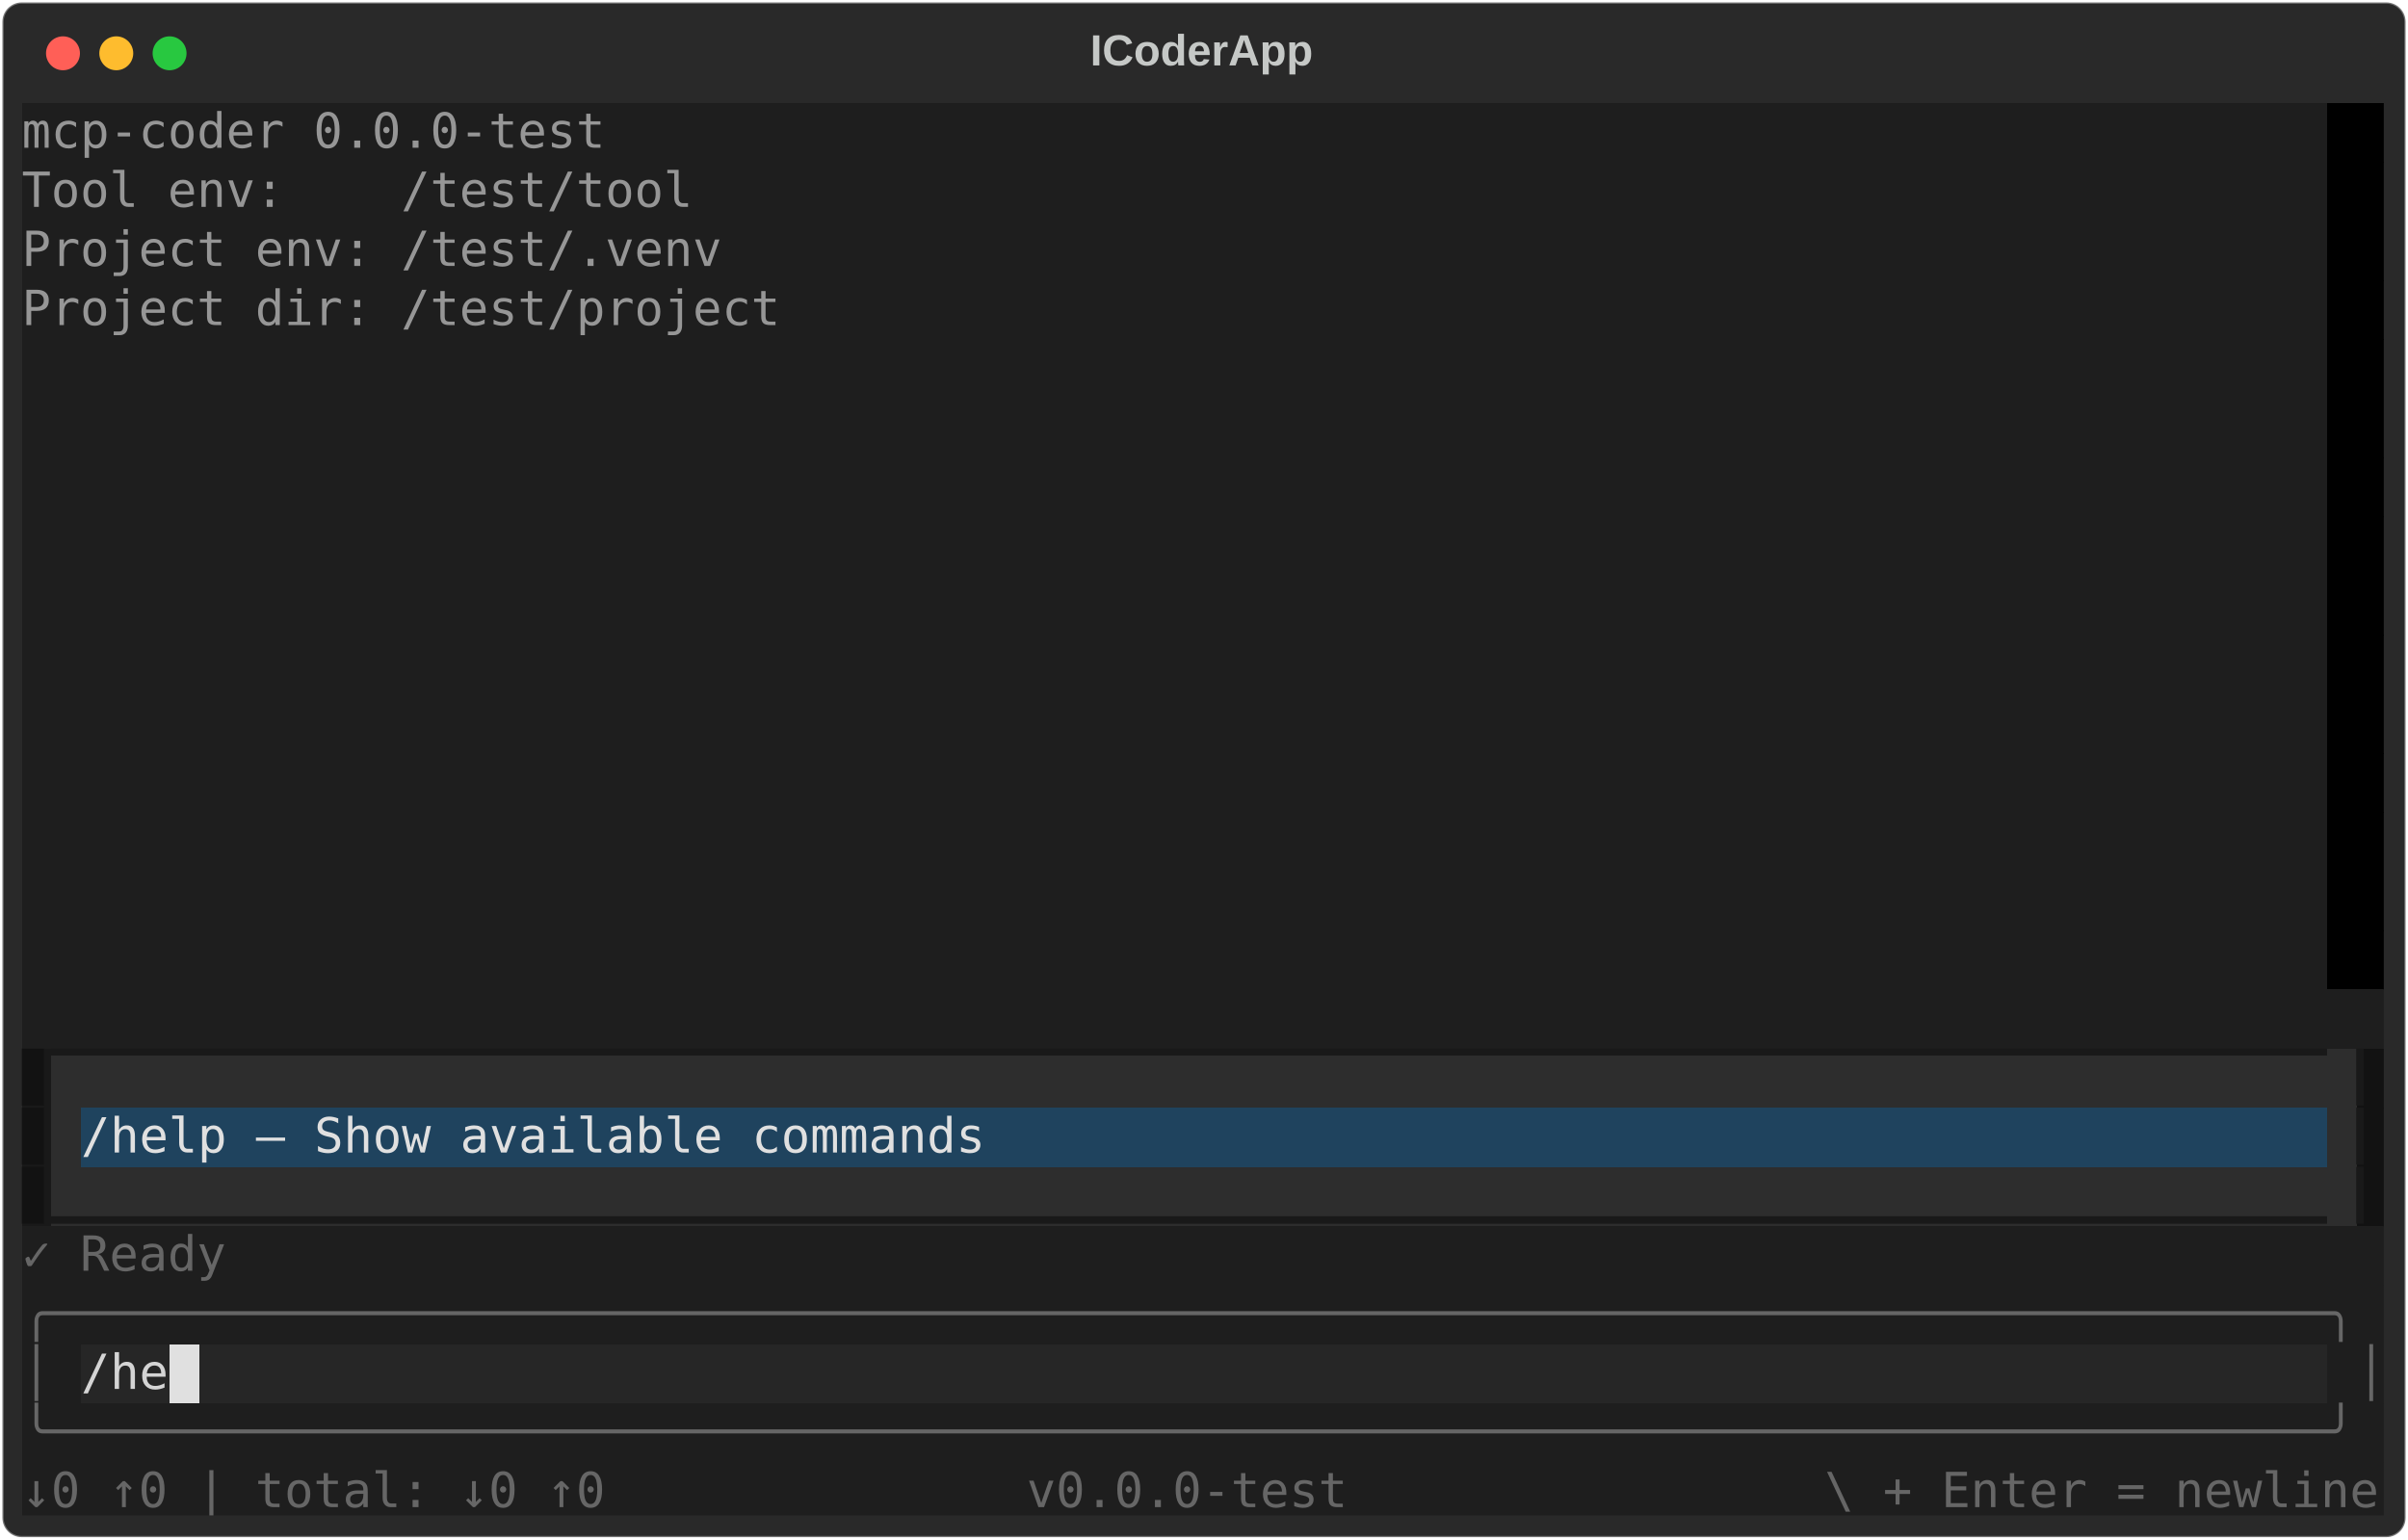
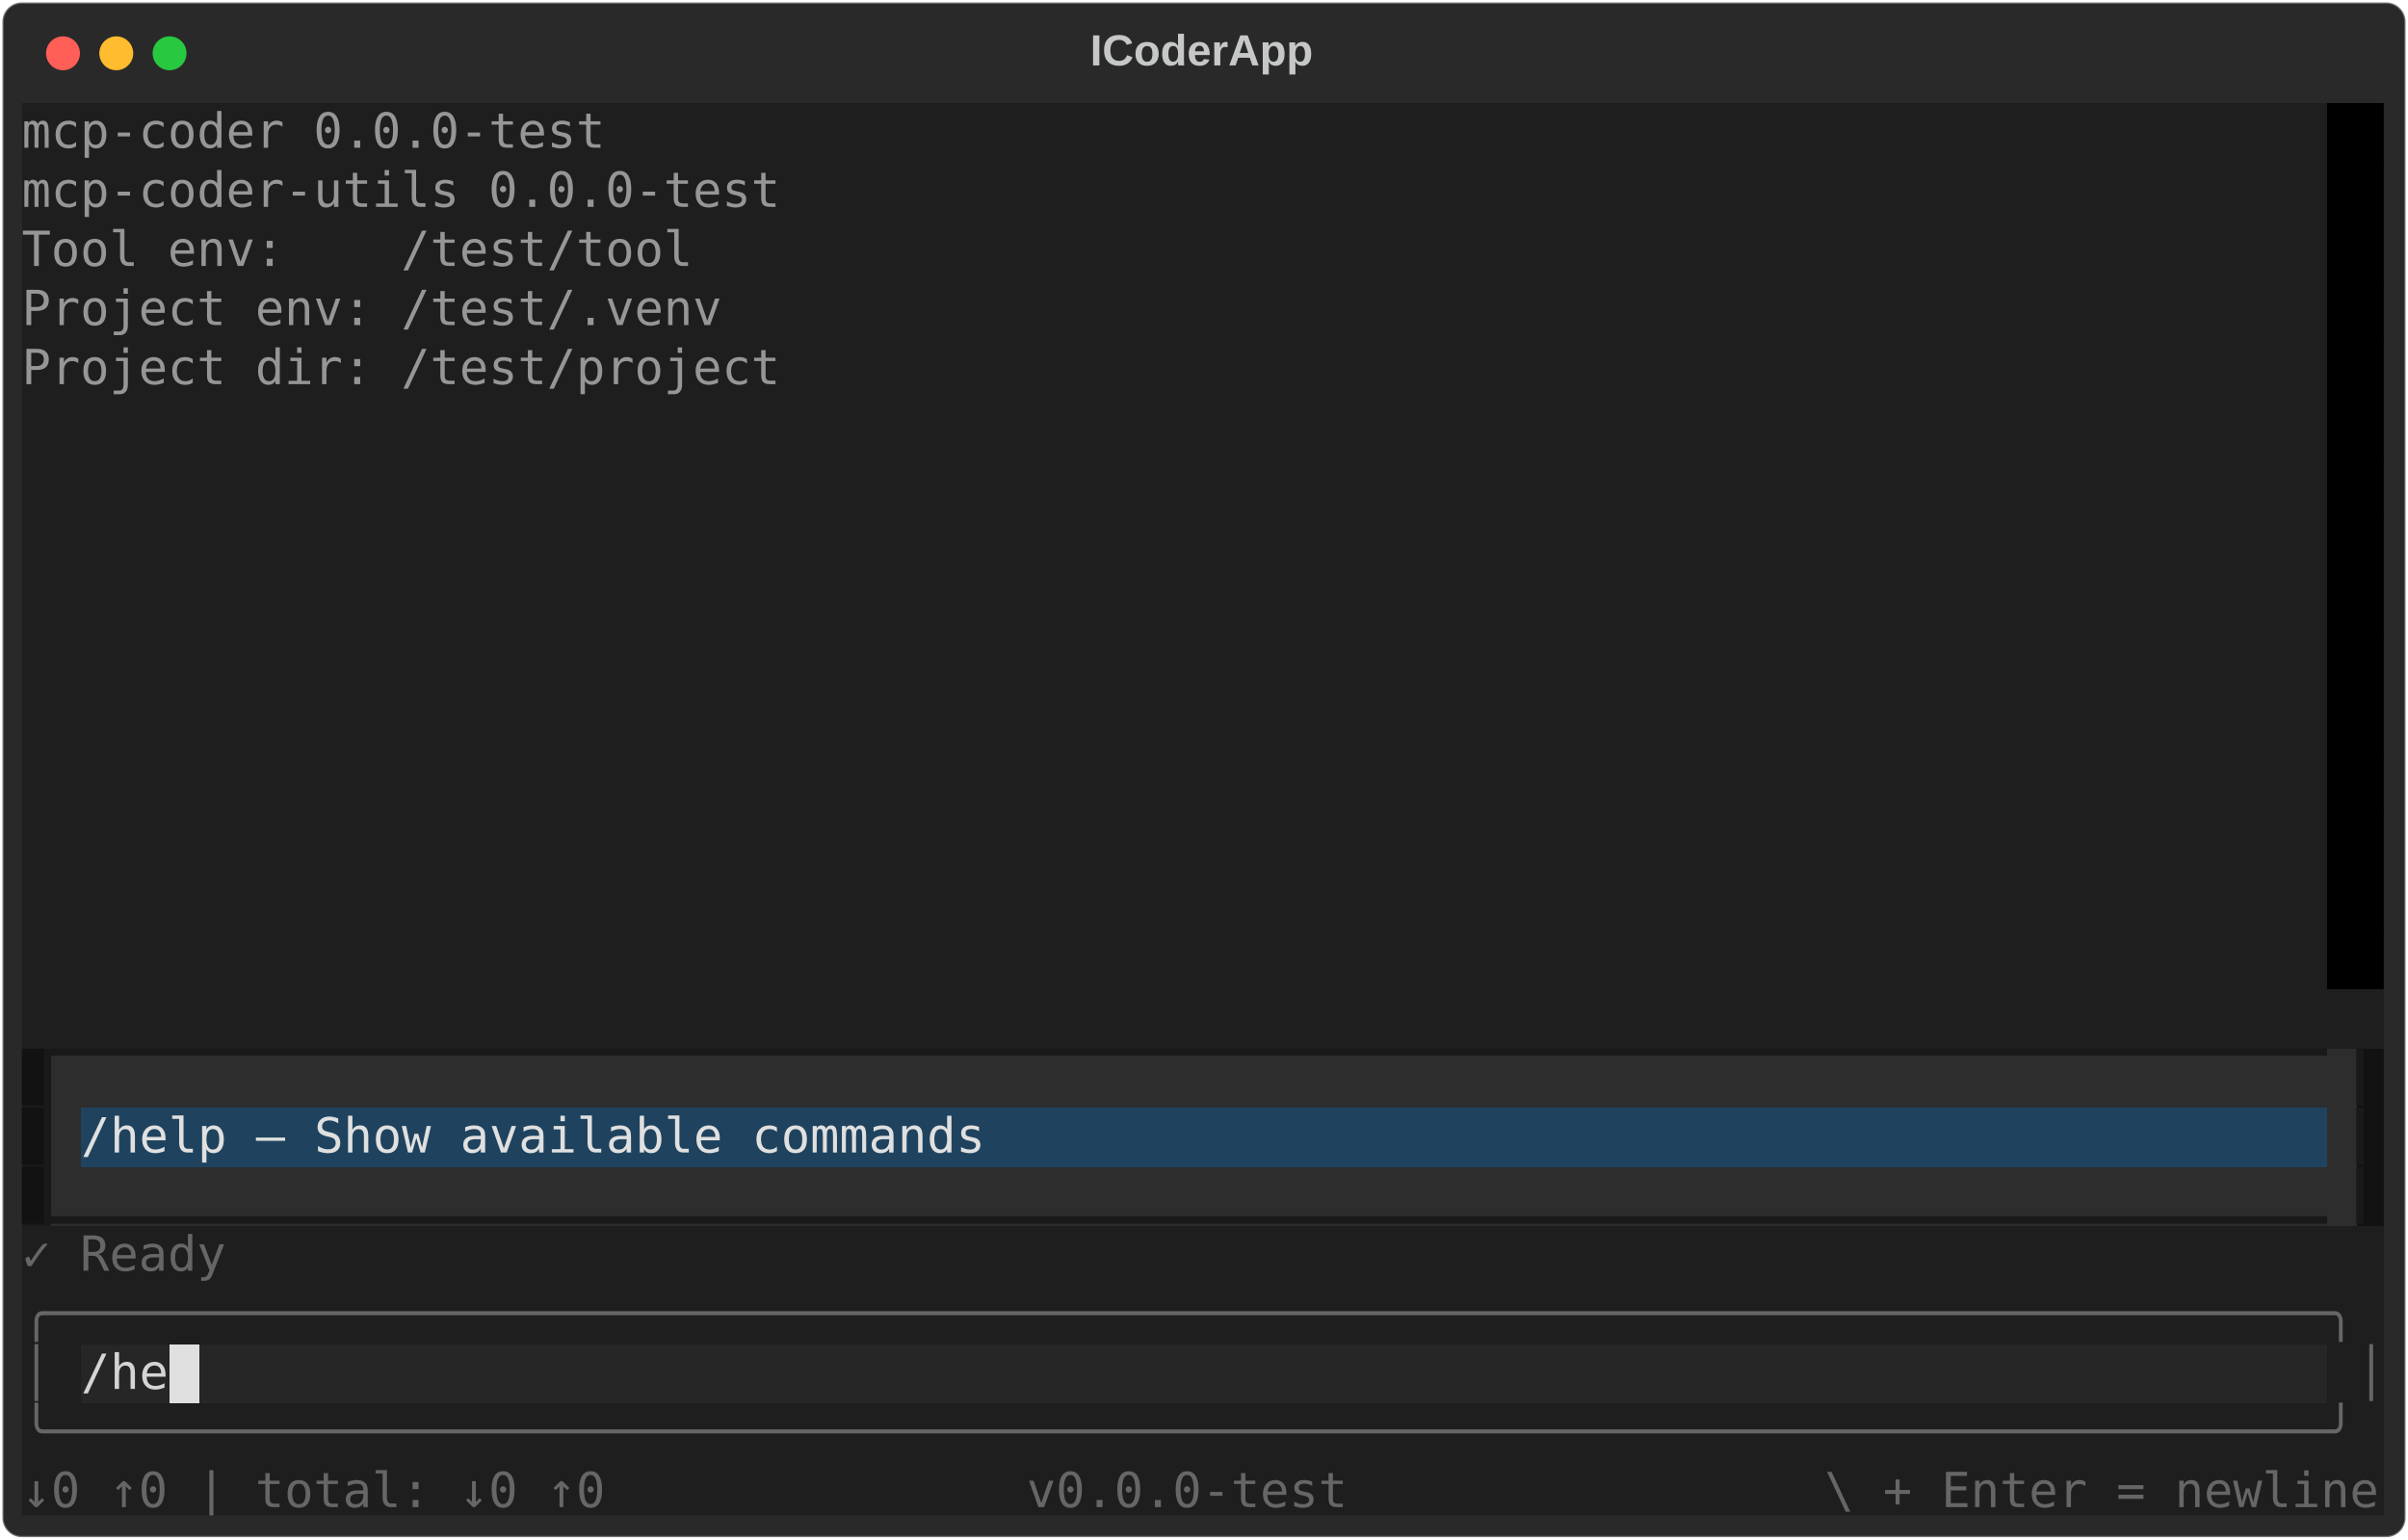
<svg xmlns="http://www.w3.org/2000/svg" class="rich-terminal" viewBox="0 0 994 635.6">
  <style>

    @font-face {
        font-family: "Fira Code";
        src: local("FiraCode-Regular"),
                url("https://cdnjs.cloudflare.com/ajax/libs/firacode/6.2.0/woff2/FiraCode-Regular.woff2") format("woff2"),
                url("https://cdnjs.cloudflare.com/ajax/libs/firacode/6.2.0/woff/FiraCode-Regular.woff") format("woff");
        font-style: normal;
        font-weight: 400;
    }
    @font-face {
        font-family: "Fira Code";
        src: local("FiraCode-Bold"),
                url("https://cdnjs.cloudflare.com/ajax/libs/firacode/6.2.0/woff2/FiraCode-Bold.woff2") format("woff2"),
                url("https://cdnjs.cloudflare.com/ajax/libs/firacode/6.2.0/woff/FiraCode-Bold.woff") format("woff");
        font-style: bold;
        font-weight: 700;
    }

    .terminal-matrix {
        font-family: Fira Code, monospace;
        font-size: 20px;
        line-height: 24.4px;
        font-variant-east-asian: full-width;
    }

    .terminal-title {
        font-size: 18px;
        font-weight: bold;
        font-family: arial;
    }

    .terminal-r1 { fill: #969696 }
.terminal-r2 { fill: #d4d4d4 }
.terminal-r3 { fill: #c5c8c6 }
.terminal-r4 { fill: #121212 }
.terminal-r5 { fill: #191919 }
.terminal-r6 { fill: #e0e0e0 }
.terminal-r7 { fill: #666666 }
    </style>
  <defs>
    <clipPath id="terminal-clip-terminal">
      <rect x="0" y="0" width="975.0" height="584.6" />
    </clipPath>
    <clipPath id="terminal-line-0">
      <rect x="0" y="1.5" width="976" height="24.65" />
    </clipPath>
    <clipPath id="terminal-line-1">
      <rect x="0" y="25.9" width="976" height="24.65" />
    </clipPath>
    <clipPath id="terminal-line-2">
      <rect x="0" y="50.3" width="976" height="24.65" />
    </clipPath>
    <clipPath id="terminal-line-3">
      <rect x="0" y="74.7" width="976" height="24.65" />
    </clipPath>
    <clipPath id="terminal-line-4">
      <rect x="0" y="99.1" width="976" height="24.65" />
    </clipPath>
    <clipPath id="terminal-line-5">
      <rect x="0" y="123.5" width="976" height="24.65" />
    </clipPath>
    <clipPath id="terminal-line-6">
      <rect x="0" y="147.9" width="976" height="24.65" />
    </clipPath>
    <clipPath id="terminal-line-7">
      <rect x="0" y="172.3" width="976" height="24.65" />
    </clipPath>
    <clipPath id="terminal-line-8">
      <rect x="0" y="196.7" width="976" height="24.65" />
    </clipPath>
    <clipPath id="terminal-line-9">
      <rect x="0" y="221.1" width="976" height="24.65" />
    </clipPath>
    <clipPath id="terminal-line-10">
      <rect x="0" y="245.5" width="976" height="24.65" />
    </clipPath>
    <clipPath id="terminal-line-11">
      <rect x="0" y="269.9" width="976" height="24.65" />
    </clipPath>
    <clipPath id="terminal-line-12">
      <rect x="0" y="294.3" width="976" height="24.65" />
    </clipPath>
    <clipPath id="terminal-line-13">
      <rect x="0" y="318.7" width="976" height="24.65" />
    </clipPath>
    <clipPath id="terminal-line-14">
      <rect x="0" y="343.1" width="976" height="24.65" />
    </clipPath>
    <clipPath id="terminal-line-15">
      <rect x="0" y="367.5" width="976" height="24.65" />
    </clipPath>
    <clipPath id="terminal-line-16">
      <rect x="0" y="391.9" width="976" height="24.65" />
    </clipPath>
    <clipPath id="terminal-line-17">
      <rect x="0" y="416.3" width="976" height="24.65" />
    </clipPath>
    <clipPath id="terminal-line-18">
      <rect x="0" y="440.7" width="976" height="24.65" />
    </clipPath>
    <clipPath id="terminal-line-19">
      <rect x="0" y="465.1" width="976" height="24.65" />
    </clipPath>
    <clipPath id="terminal-line-20">
      <rect x="0" y="489.5" width="976" height="24.65" />
    </clipPath>
    <clipPath id="terminal-line-21">
      <rect x="0" y="513.9" width="976" height="24.65" />
    </clipPath>
    <clipPath id="terminal-line-22">
      <rect x="0" y="538.3" width="976" height="24.65" />
    </clipPath>
  </defs>
  <rect fill="#292929" stroke="rgba(255,255,255,0.35)" stroke-width="1" x="1" y="1" width="992" height="633.6" rx="8" />
  <text class="terminal-title" fill="#c5c8c6" text-anchor="middle" x="496" y="27">ICoderApp</text>
  <g transform="translate(26,22)">
    <circle cx="0" cy="0" r="7" fill="#ff5f57" />
    <circle cx="22" cy="0" r="7" fill="#febc2e" />
    <circle cx="44" cy="0" r="7" fill="#28c840" />
  </g>
  <g transform="translate(9, 41)" clip-path="url(#terminal-clip-terminal)">
    <rect fill="#1e1e1e" x="0" y="1.5" width="244" height="24.65" shape-rendering="crispEdges" />
    <rect fill="#1e1e1e" x="244" y="1.5" width="707.6" height="24.65" shape-rendering="crispEdges" />
    <rect fill="#000000" x="951.6" y="1.5" width="24.4" height="24.65" shape-rendering="crispEdges" />
-     <rect fill="#1e1e1e" x="0" y="25.9" width="280.6" height="24.65" shape-rendering="crispEdges" />
-     <rect fill="#1e1e1e" x="280.6" y="25.9" width="671" height="24.65" shape-rendering="crispEdges" />
+     <rect fill="#1e1e1e" x="0" y="25.9" width="317.2" height="24.65" shape-rendering="crispEdges" />
+     <rect fill="#1e1e1e" x="317.2" y="25.9" width="634.4" height="24.65" shape-rendering="crispEdges" />
    <rect fill="#000000" x="951.6" y="25.9" width="24.4" height="24.65" shape-rendering="crispEdges" />
-     <rect fill="#1e1e1e" x="0" y="50.3" width="292.8" height="24.65" shape-rendering="crispEdges" />
-     <rect fill="#1e1e1e" x="292.8" y="50.3" width="658.8" height="24.65" shape-rendering="crispEdges" />
+     <rect fill="#1e1e1e" x="0" y="50.3" width="280.6" height="24.65" shape-rendering="crispEdges" />
+     <rect fill="#1e1e1e" x="280.6" y="50.3" width="671" height="24.65" shape-rendering="crispEdges" />
    <rect fill="#000000" x="951.6" y="50.3" width="24.4" height="24.65" shape-rendering="crispEdges" />
-     <rect fill="#1e1e1e" x="0" y="74.7" width="317.2" height="24.65" shape-rendering="crispEdges" />
-     <rect fill="#1e1e1e" x="317.2" y="74.7" width="634.4" height="24.65" shape-rendering="crispEdges" />
+     <rect fill="#1e1e1e" x="0" y="74.7" width="292.8" height="24.65" shape-rendering="crispEdges" />
+     <rect fill="#1e1e1e" x="292.8" y="74.7" width="658.8" height="24.65" shape-rendering="crispEdges" />
    <rect fill="#000000" x="951.6" y="74.7" width="24.4" height="24.65" shape-rendering="crispEdges" />
-     <rect fill="#1e1e1e" x="0" y="99.1" width="951.6" height="24.65" shape-rendering="crispEdges" />
+     <rect fill="#1e1e1e" x="0" y="99.1" width="317.2" height="24.65" shape-rendering="crispEdges" />
+     <rect fill="#1e1e1e" x="317.2" y="99.1" width="634.4" height="24.65" shape-rendering="crispEdges" />
    <rect fill="#000000" x="951.6" y="99.1" width="24.4" height="24.65" shape-rendering="crispEdges" />
    <rect fill="#1e1e1e" x="0" y="123.5" width="951.6" height="24.65" shape-rendering="crispEdges" />
    <rect fill="#000000" x="951.6" y="123.5" width="24.4" height="24.65" shape-rendering="crispEdges" />
    <rect fill="#1e1e1e" x="0" y="147.9" width="951.6" height="24.65" shape-rendering="crispEdges" />
    <rect fill="#000000" x="951.6" y="147.9" width="24.4" height="24.65" shape-rendering="crispEdges" />
    <rect fill="#1e1e1e" x="0" y="172.3" width="951.6" height="24.65" shape-rendering="crispEdges" />
    <rect fill="#000000" x="951.6" y="172.3" width="24.4" height="24.65" shape-rendering="crispEdges" />
    <rect fill="#1e1e1e" x="0" y="196.7" width="951.6" height="24.65" shape-rendering="crispEdges" />
    <rect fill="#000000" x="951.6" y="196.7" width="24.4" height="24.65" shape-rendering="crispEdges" />
    <rect fill="#1e1e1e" x="0" y="221.1" width="951.6" height="24.65" shape-rendering="crispEdges" />
    <rect fill="#000000" x="951.6" y="221.1" width="24.4" height="24.65" shape-rendering="crispEdges" />
    <rect fill="#1e1e1e" x="0" y="245.5" width="951.6" height="24.65" shape-rendering="crispEdges" />
    <rect fill="#000000" x="951.6" y="245.5" width="24.4" height="24.65" shape-rendering="crispEdges" />
    <rect fill="#1e1e1e" x="0" y="269.9" width="951.6" height="24.65" shape-rendering="crispEdges" />
    <rect fill="#000000" x="951.6" y="269.9" width="24.4" height="24.65" shape-rendering="crispEdges" />
    <rect fill="#1e1e1e" x="0" y="294.3" width="951.6" height="24.65" shape-rendering="crispEdges" />
    <rect fill="#000000" x="951.6" y="294.3" width="24.4" height="24.65" shape-rendering="crispEdges" />
    <rect fill="#1e1e1e" x="0" y="318.7" width="951.6" height="24.65" shape-rendering="crispEdges" />
    <rect fill="#000000" x="951.6" y="318.7" width="24.4" height="24.65" shape-rendering="crispEdges" />
    <rect fill="#1e1e1e" x="0" y="343.1" width="951.6" height="24.65" shape-rendering="crispEdges" />
    <rect fill="#000000" x="951.6" y="343.1" width="24.4" height="24.65" shape-rendering="crispEdges" />
    <rect fill="#1e1e1e" x="0" y="367.5" width="0" height="24.65" shape-rendering="crispEdges" />
    <rect fill="#1e1e1e" x="0" y="367.5" width="976" height="24.65" shape-rendering="crispEdges" />
    <rect fill="#191919" x="0" y="391.9" width="12.2" height="24.65" shape-rendering="crispEdges" />
    <rect fill="#2d2d2d" x="12.2" y="391.9" width="951.6" height="24.65" shape-rendering="crispEdges" />
    <rect fill="#121212" x="963.8" y="391.9" width="12.2" height="24.65" shape-rendering="crispEdges" />
    <rect fill="#191919" x="0" y="416.3" width="12.2" height="24.65" shape-rendering="crispEdges" />
    <rect fill="#2d2d2d" x="12.2" y="416.3" width="12.2" height="24.65" shape-rendering="crispEdges" />
    <rect fill="#1f435e" x="24.4" y="416.3" width="378.2" height="24.65" shape-rendering="crispEdges" />
    <rect fill="#1f435e" x="402.6" y="416.3" width="549" height="24.65" shape-rendering="crispEdges" />
    <rect fill="#2d2d2d" x="951.6" y="416.3" width="12.2" height="24.65" shape-rendering="crispEdges" />
    <rect fill="#121212" x="963.8" y="416.3" width="12.2" height="24.65" shape-rendering="crispEdges" />
    <rect fill="#191919" x="0" y="440.7" width="12.2" height="24.65" shape-rendering="crispEdges" />
    <rect fill="#2d2d2d" x="12.2" y="440.7" width="951.6" height="24.65" shape-rendering="crispEdges" />
    <rect fill="#121212" x="963.8" y="440.7" width="12.2" height="24.65" shape-rendering="crispEdges" />
    <rect fill="#1e1e1e" x="0" y="465.1" width="85.4" height="24.65" shape-rendering="crispEdges" />
    <rect fill="#1e1e1e" x="85.4" y="465.1" width="890.6" height="24.65" shape-rendering="crispEdges" />
    <rect fill="#1e1e1e" x="0" y="489.5" width="976" height="24.65" shape-rendering="crispEdges" />
    <rect fill="#1e1e1e" x="0" y="513.9" width="12.2" height="24.65" shape-rendering="crispEdges" />
    <rect fill="#1e1e1e" x="12.2" y="513.9" width="12.2" height="24.65" shape-rendering="crispEdges" />
    <rect fill="#262626" x="24.4" y="513.9" width="36.6" height="24.65" shape-rendering="crispEdges" />
    <rect fill="#e0e0e0" x="61" y="513.9" width="12.2" height="24.65" shape-rendering="crispEdges" />
    <rect fill="#262626" x="73.2" y="513.9" width="878.4" height="24.65" shape-rendering="crispEdges" />
    <rect fill="#1e1e1e" x="951.6" y="513.9" width="12.2" height="24.65" shape-rendering="crispEdges" />
    <rect fill="#1e1e1e" x="963.8" y="513.9" width="12.2" height="24.65" shape-rendering="crispEdges" />
    <rect fill="#1e1e1e" x="0" y="538.3" width="976" height="24.65" shape-rendering="crispEdges" />
    <rect fill="#1e1e1e" x="0" y="562.7" width="244" height="24.65" shape-rendering="crispEdges" />
    <rect fill="#1e1e1e" x="244" y="562.7" width="170.8" height="24.65" shape-rendering="crispEdges" />
    <rect fill="#1e1e1e" x="414.8" y="562.7" width="134.2" height="24.65" shape-rendering="crispEdges" />
    <rect fill="#1e1e1e" x="549" y="562.7" width="195.2" height="24.65" shape-rendering="crispEdges" />
    <rect fill="#1e1e1e" x="744.2" y="562.7" width="231.8" height="24.65" shape-rendering="crispEdges" />
    <g class="terminal-matrix">
      <text class="terminal-r1" x="0" y="20" textLength="244" clip-path="url(#terminal-line-0)">mcp-coder 0.0.0-test</text>
      <text class="terminal-r3" x="976" y="20" textLength="12.2" clip-path="url(#terminal-line-0)">
</text>
-       <text class="terminal-r1" x="0" y="44.4" textLength="280.6" clip-path="url(#terminal-line-1)">Tool env:    /test/tool</text>
+       <text class="terminal-r1" x="0" y="44.4" textLength="317.2" clip-path="url(#terminal-line-1)">mcp-coder-utils 0.0.0-test</text>
      <text class="terminal-r3" x="976" y="44.4" textLength="12.2" clip-path="url(#terminal-line-1)">
</text>
-       <text class="terminal-r1" x="0" y="68.8" textLength="292.8" clip-path="url(#terminal-line-2)">Project env: /test/.venv</text>
+       <text class="terminal-r1" x="0" y="68.8" textLength="280.6" clip-path="url(#terminal-line-2)">Tool env:    /test/tool</text>
      <text class="terminal-r3" x="976" y="68.8" textLength="12.2" clip-path="url(#terminal-line-2)">
</text>
-       <text class="terminal-r1" x="0" y="93.2" textLength="317.2" clip-path="url(#terminal-line-3)">Project dir: /test/project</text>
+       <text class="terminal-r1" x="0" y="93.2" textLength="292.8" clip-path="url(#terminal-line-3)">Project env: /test/.venv</text>
      <text class="terminal-r3" x="976" y="93.2" textLength="12.2" clip-path="url(#terminal-line-3)">
</text>
+       <text class="terminal-r1" x="0" y="117.6" textLength="317.2" clip-path="url(#terminal-line-4)">Project dir: /test/project</text>
      <text class="terminal-r3" x="976" y="117.6" textLength="12.2" clip-path="url(#terminal-line-4)">
</text>
      <text class="terminal-r3" x="976" y="142" textLength="12.2" clip-path="url(#terminal-line-5)">
</text>
      <text class="terminal-r3" x="976" y="166.4" textLength="12.2" clip-path="url(#terminal-line-6)">
</text>
      <text class="terminal-r3" x="976" y="190.8" textLength="12.2" clip-path="url(#terminal-line-7)">
</text>
      <text class="terminal-r3" x="976" y="215.2" textLength="12.2" clip-path="url(#terminal-line-8)">
</text>
      <text class="terminal-r3" x="976" y="239.6" textLength="12.2" clip-path="url(#terminal-line-9)">
</text>
      <text class="terminal-r3" x="976" y="264" textLength="12.2" clip-path="url(#terminal-line-10)">
</text>
      <text class="terminal-r3" x="976" y="288.4" textLength="12.2" clip-path="url(#terminal-line-11)">
</text>
      <text class="terminal-r3" x="976" y="312.8" textLength="12.2" clip-path="url(#terminal-line-12)">
</text>
      <text class="terminal-r3" x="976" y="337.2" textLength="12.2" clip-path="url(#terminal-line-13)">
</text>
      <text class="terminal-r3" x="976" y="361.6" textLength="12.2" clip-path="url(#terminal-line-14)">
</text>
      <text class="terminal-r3" x="976" y="386" textLength="12.2" clip-path="url(#terminal-line-15)">
</text>
      <text class="terminal-r4" x="0" y="410.4" textLength="12.2" clip-path="url(#terminal-line-16)">▊</text>
      <text class="terminal-r5" x="12.2" y="410.4" textLength="951.6" clip-path="url(#terminal-line-16)">▔▔▔▔▔▔▔▔▔▔▔▔▔▔▔▔▔▔▔▔▔▔▔▔▔▔▔▔▔▔▔▔▔▔▔▔▔▔▔▔▔▔▔▔▔▔▔▔▔▔▔▔▔▔▔▔▔▔▔▔▔▔▔▔▔▔▔▔▔▔▔▔▔▔▔▔▔▔</text>
      <text class="terminal-r5" x="963.8" y="410.4" textLength="12.2" clip-path="url(#terminal-line-16)">▎</text>
      <text class="terminal-r3" x="976" y="410.4" textLength="12.2" clip-path="url(#terminal-line-16)">
</text>
      <text class="terminal-r4" x="0" y="434.8" textLength="12.2" clip-path="url(#terminal-line-17)">▊</text>
      <text class="terminal-r6" x="24.4" y="434.8" textLength="378.2" clip-path="url(#terminal-line-17)">/help — Show available commands</text>
      <text class="terminal-r5" x="963.8" y="434.8" textLength="12.2" clip-path="url(#terminal-line-17)">▎</text>
      <text class="terminal-r3" x="976" y="434.8" textLength="12.2" clip-path="url(#terminal-line-17)">
</text>
      <text class="terminal-r4" x="0" y="459.2" textLength="12.2" clip-path="url(#terminal-line-18)">▊</text>
      <text class="terminal-r5" x="12.2" y="459.2" textLength="951.6" clip-path="url(#terminal-line-18)">▁▁▁▁▁▁▁▁▁▁▁▁▁▁▁▁▁▁▁▁▁▁▁▁▁▁▁▁▁▁▁▁▁▁▁▁▁▁▁▁▁▁▁▁▁▁▁▁▁▁▁▁▁▁▁▁▁▁▁▁▁▁▁▁▁▁▁▁▁▁▁▁▁▁▁▁▁▁</text>
      <text class="terminal-r5" x="963.8" y="459.2" textLength="12.2" clip-path="url(#terminal-line-18)">▎</text>
      <text class="terminal-r3" x="976" y="459.2" textLength="12.2" clip-path="url(#terminal-line-18)">
</text>
      <text class="terminal-r7" x="0" y="483.6" textLength="85.4" clip-path="url(#terminal-line-19)">✓ Ready</text>
      <text class="terminal-r3" x="976" y="483.6" textLength="12.2" clip-path="url(#terminal-line-19)">
</text>
      <text class="terminal-r7" x="0" y="508" textLength="976" clip-path="url(#terminal-line-20)">╭──────────────────────────────────────────────────────────────────────────────╮</text>
      <text class="terminal-r3" x="976" y="508" textLength="12.2" clip-path="url(#terminal-line-20)">
</text>
      <text class="terminal-r7" x="0" y="532.4" textLength="12.2" clip-path="url(#terminal-line-21)">│</text>
      <text class="terminal-r2" x="24.4" y="532.4" textLength="36.6" clip-path="url(#terminal-line-21)">/he</text>
      <text class="terminal-r7" x="963.8" y="532.4" textLength="12.2" clip-path="url(#terminal-line-21)">│</text>
      <text class="terminal-r3" x="976" y="532.4" textLength="12.2" clip-path="url(#terminal-line-21)">
</text>
      <text class="terminal-r7" x="0" y="556.8" textLength="976" clip-path="url(#terminal-line-22)">╰──────────────────────────────────────────────────────────────────────────────╯</text>
      <text class="terminal-r3" x="976" y="556.8" textLength="12.2" clip-path="url(#terminal-line-22)">
</text>
      <text class="terminal-r7" x="0" y="581.2" textLength="244" clip-path="url(#terminal-line-23)">↓0 ↑0 | total: ↓0 ↑0</text>
      <text class="terminal-r7" x="414.8" y="581.2" textLength="134.2" clip-path="url(#terminal-line-23)">v0.0.0-test</text>
      <text class="terminal-r7" x="744.2" y="581.2" textLength="231.8" clip-path="url(#terminal-line-23)">\ + Enter = newline</text>
    </g>
  </g>
</svg>
